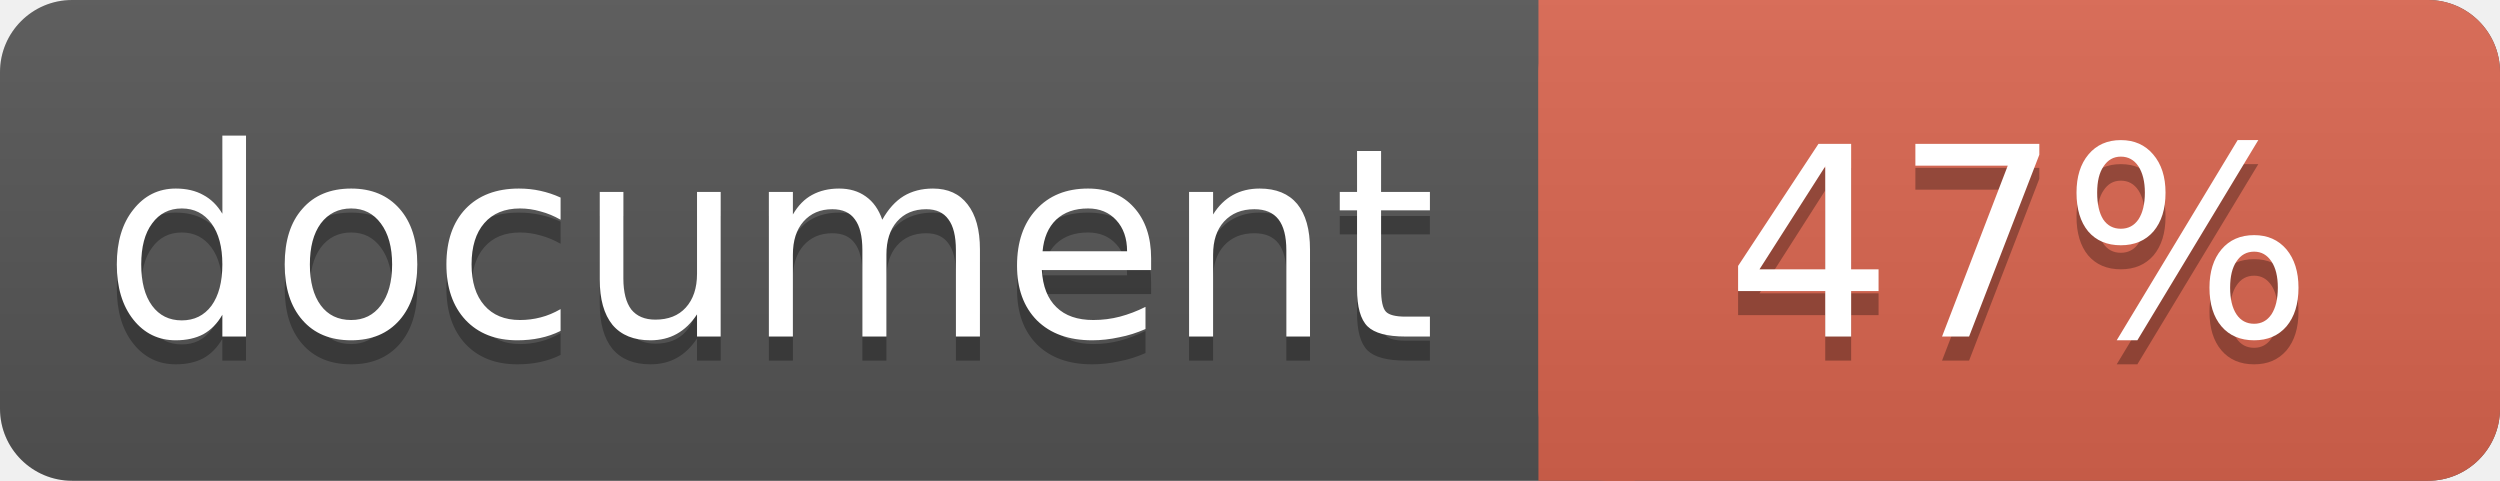
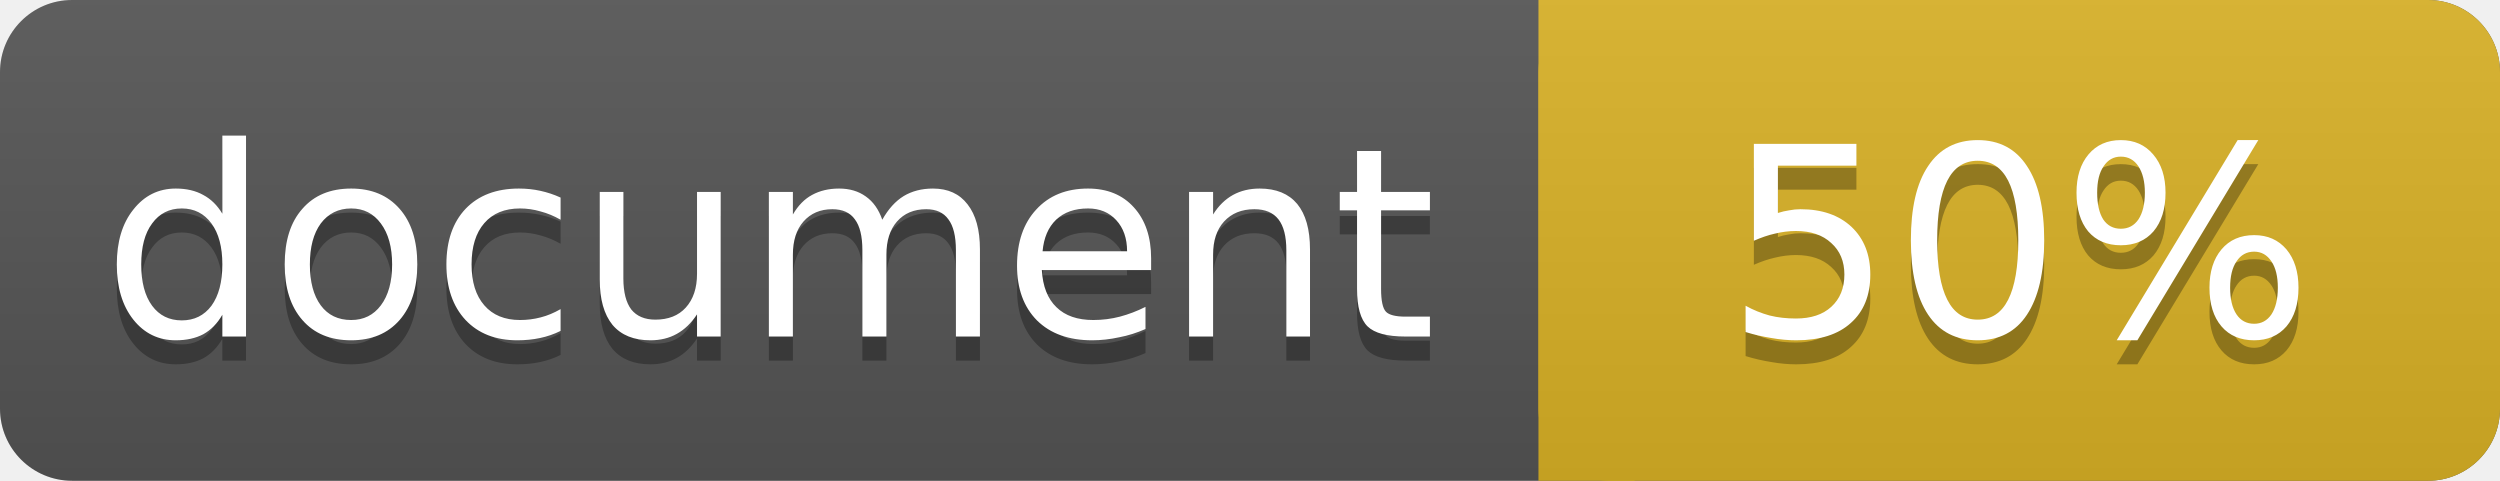
<svg xmlns="http://www.w3.org/2000/svg" width="104" height="20">
  <linearGradient id="a" x2="0" y2="100%">
    <stop offset="0" stop-color="#bbb" stop-opacity=".1" />
    <stop offset="1" stop-opacity=".1" />
  </linearGradient>
  <rect rx="3" width="104" height="20" fill="#555" />
-   <rect rx="3" x="64" width="40" height="20" fill="#db654f" />
-   <path fill="#db654f" d="M64 0h4v20h-4z" />
+   <rect rx="3" x="64" width="40" height="20" fill="#dab226" />
+   <path fill="#dab226" d="M64 0h4v20h-4z" />
  <rect rx="3" width="104" height="20" fill="url(#a)" />
  <g fill="#fff" text-anchor="middle" font-family="DejaVu Sans,Verdana,Geneva,sans-serif" font-size="11">
    <text x="32" y="15" fill="#010101" fill-opacity=".3">document</text>
    <text x="32" y="14">document</text>
-     <text x="84" y="15" fill="#010101" fill-opacity=".3">47%</text>
-     <text x="84" y="14">47%</text>
+     <text x="84" y="15" fill="#010101" fill-opacity=".3">50%</text>
+     <text x="84" y="14">50%</text>
  </g>
</svg>
